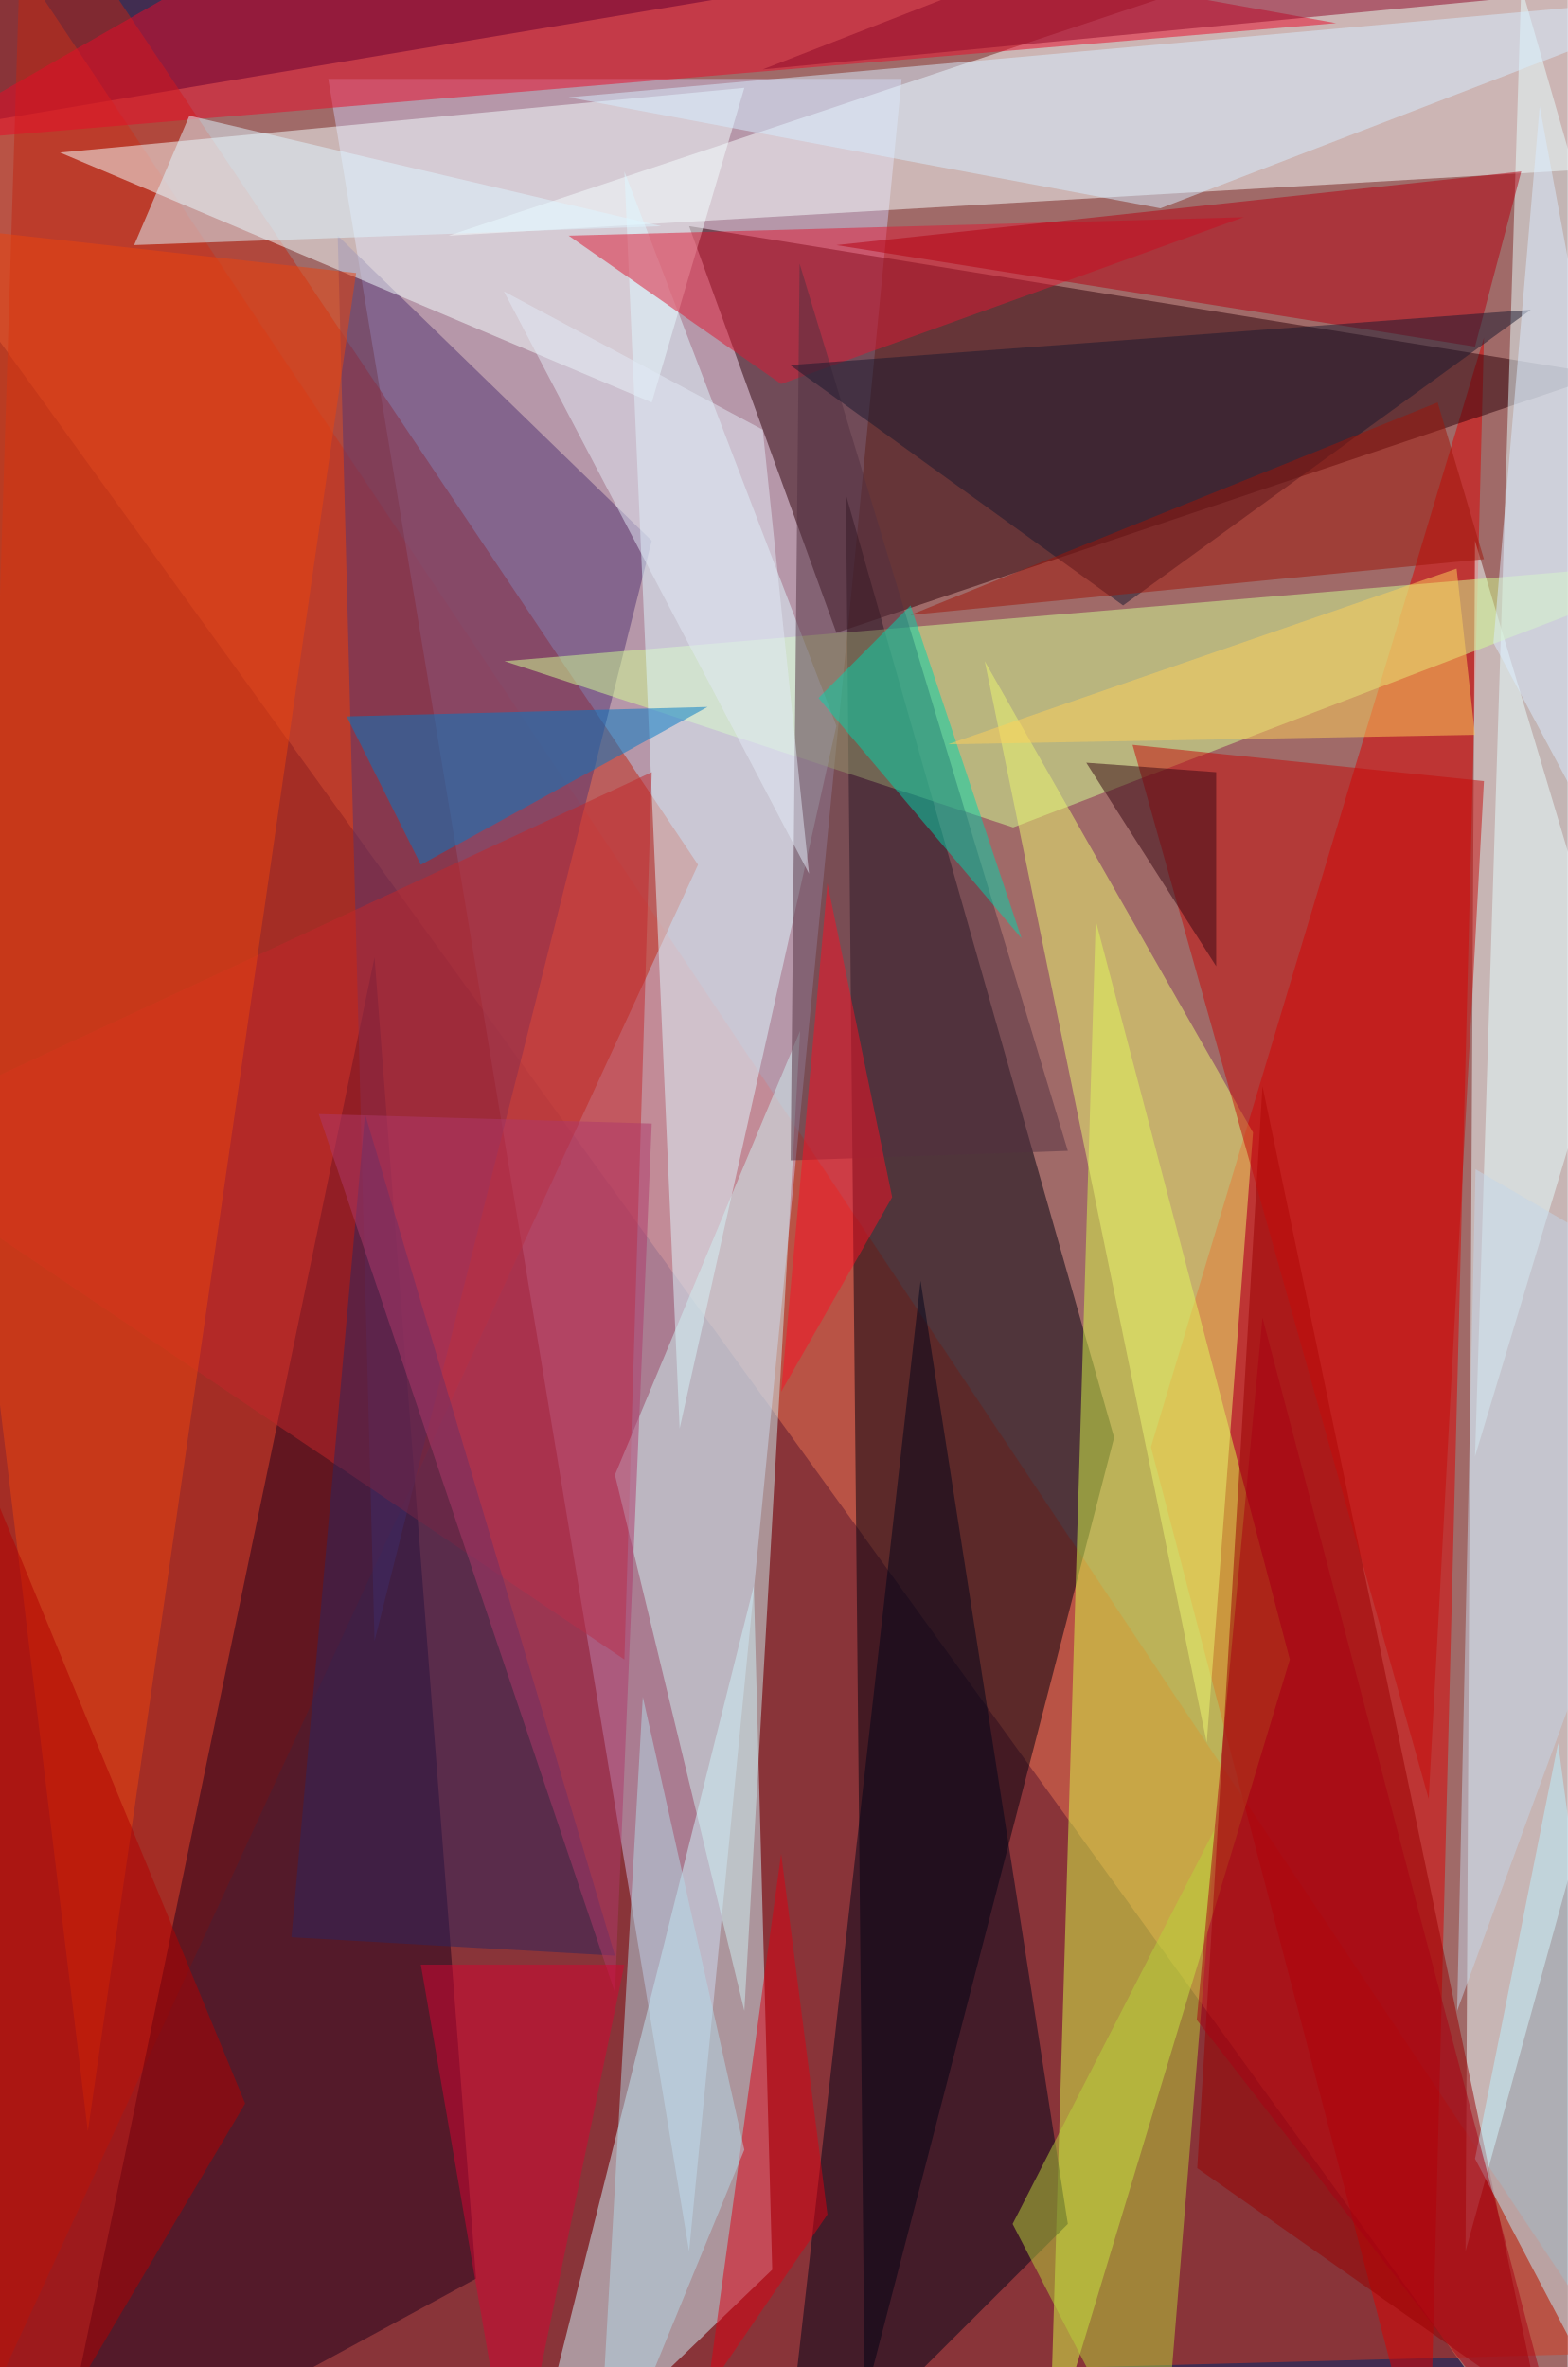
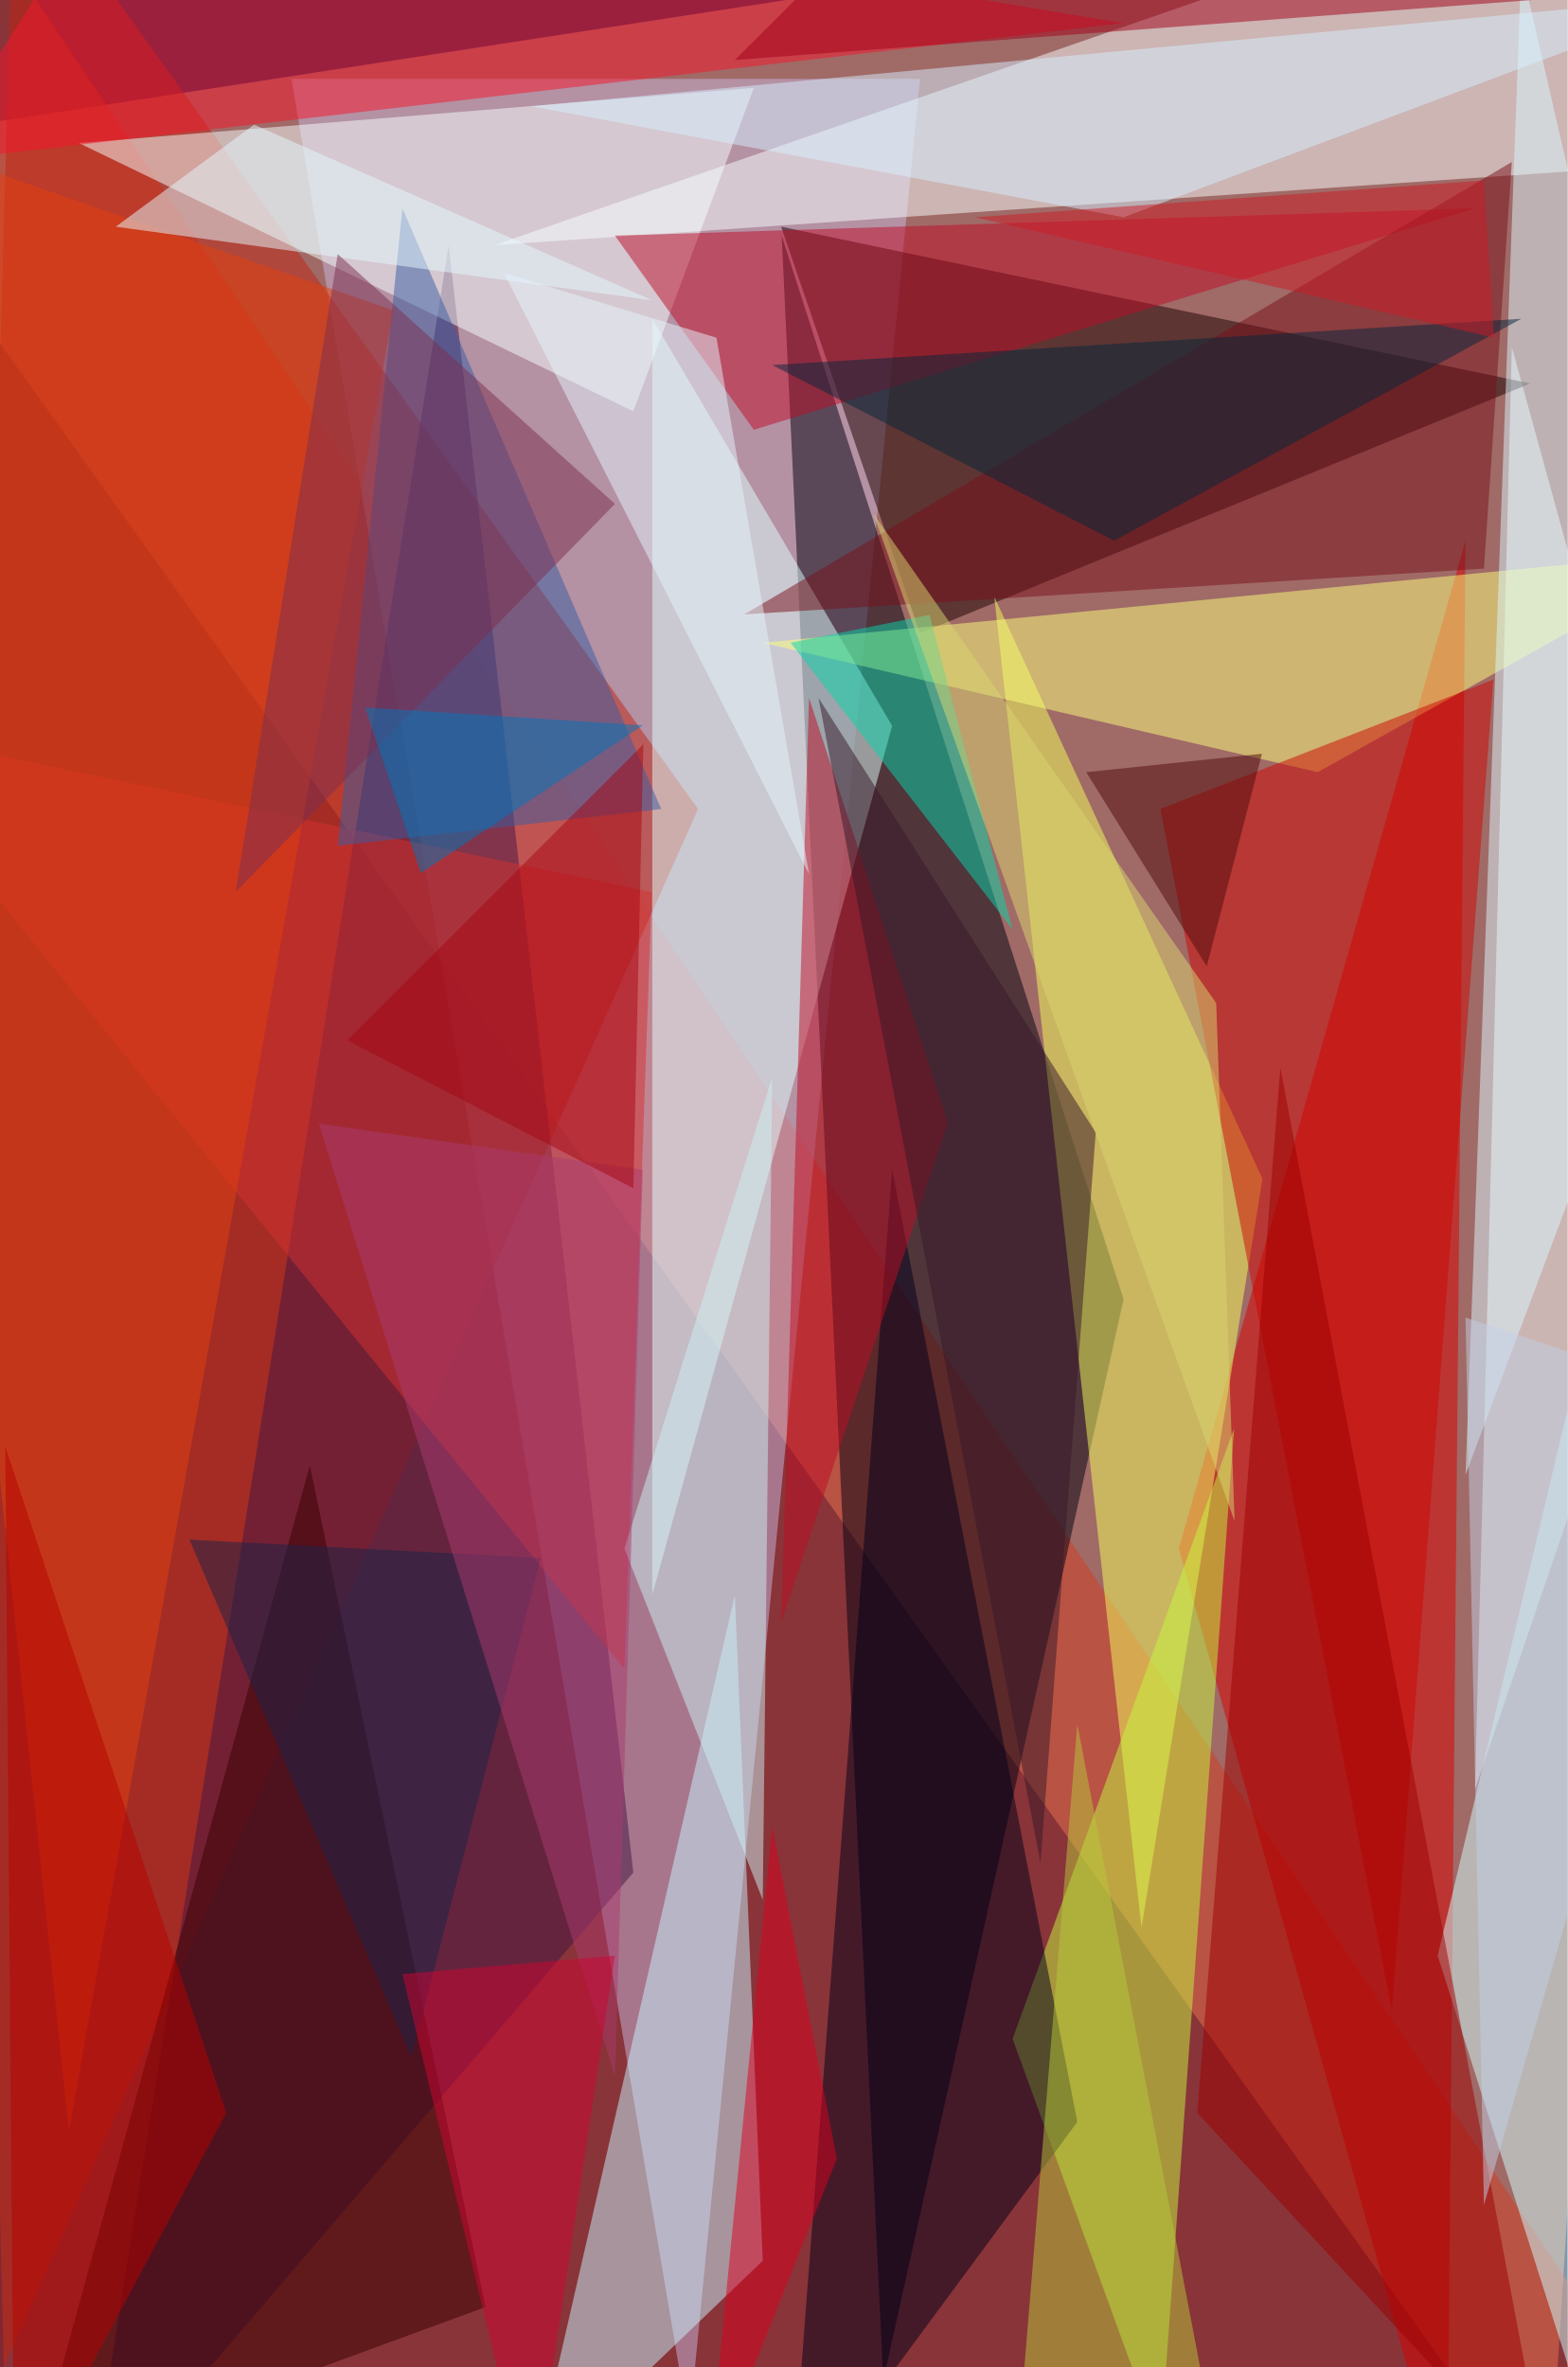
<svg xmlns="http://www.w3.org/2000/svg" viewBox="0 0 298 450">
  <rect width="100%" height="100%" fill="#412d51" />
  <g fill-opacity=".5">
-     <path fill="#ffa980" d="M298 477.2V-27.2L-27.3 27.2z" />
-     <path fill="#d23c23" d="M306.7 447.4-9.7-27.2l-17.5 483.4z" />
-     <path fill="#cdc4eb" d="M171.4 15 131 428 62.4 15z" />
-     <path fill="#00000f" d="m160.8 94 51 179.3-47.4 182.9z" />
-     <path fill="#dc0000" d="m218.8 275.1 52.8 202.1 10.5-413z" />
-     <path fill="#eff" d="m280.4 102.8 45.7 153L278.6 428z" />
-     <path fill="#f8ffff" d="m326 30.8-45.6-51-195.1 65z" />
-     <path fill="#2c0009" d="M305 71.2 131 43l28 77.3z" />
-     <path fill="#c12613" d="M-11.4 477.2 4.4-27.2l128.3 191.6z" />
-     <path fill="#d1f6ff" d="m99.3 477.2 44-175.7 3.5 130z" />
-     <path fill="#d8fa48" d="M245.2 315.5 208.3 175l-8.8 291.8z" />
-     <path fill="#20001d" d="M71.2 182 9.7 477.1l80.8-43.9z" />
-     <path fill="#533472" d="m64.2 44.8 7 267.2 52.7-209.2z" />
-     <path fill="#e6ffff" d="m289.2-2.6-8.8 279.5L326 125.7z" />
-     <path fill="#f4ffff" d="m11.4 29 130.1-12.3-17.6 59.8z" />
-     <path fill="#980000" d="m240 206.5-12.4 205.7 65 45.7z" />
-     <path fill="#d2ff94" d="M326 106.3 95.9 125.7l96.7 31.6z" />
-     <path fill="#dff9ff" d="m159 138-29.8 133.6-10.5-239z" />
-     <path fill="#e80b29" d="M-16.7 27.2 254 4.4 78.2-27.2z" />
-     <path fill="#c2262b" d="m118.7 315.5 5.2-168.7L-27.2 217z" />
-     <path fill="#cef0f3" d="M141.5 382.3 152.1 196l-35.2 84.4z" />
-     <path fill="#ecf670" d="m238.2 215.3-51-89.6 42.2 205.6z" />
-     <path fill="#00051b" d="m203 422.8-54.5 54.4L175 243.5z" />
-     <path fill="#eb440e" d="m67.7 51.9-95-10.6 44 363.9z" />
-     <path fill="#df1833" d="m236.4 41.3-128.3 3.5L148.5 73z" />
-     <path fill="#007ac6" d="m80 164.4 54.5-30-68.6 1.8z" />
-     <path fill="#bcf3ff" d="m315.5 477.2-35.1-66.8 15.8-79z" />
-     <path fill="#c70a09" d="M282.1 148.5 271.6 342l-56.3-200.4z" />
-     <path fill="#523041" d="m203 218.8-52.7 1.8L152 50.1z" />
-     <path fill="#b50011" d="m159 46.6 130.2-14-8.8 33.3z" />
-     <path fill="#b9d23a" d="m220.6 477.2-28.1-54.4 38.7-75.6z" />
-     <path fill="#18192e" d="M291 58.9 150.2 69.4l63.3 45.7z" />
-     <path fill="#2c255f" d="m55.4 368.3 14-156.5 47.5 160z" />
-     <path fill="#dd0012" d="m134.5 454.4 22.8-33.4-8.8-68.6z" />
-     <path fill="#00d4ac" d="m173.1 115.1 21.1 63.3-38.6-45.7z" />
-     <path fill="#d7efff" d="M220.6 39.6 108.1 18.5 326.1-1z" />
-     <path fill="#b20000" d="M46.6 399.9.9 477.2l-28.1-256.6z" />
-     <path fill="#af386b" d="m116.9 378.8-56.3-167 63.3 1.8z" />
-     <path fill="#b4dbe8" d="m113.4 477.2 28.1-68.5-19.3-86.1z" />
-     <path fill="#dff7ff" d="M25.5 46.6 36 22l89.7 21z" />
-     <path fill="#9f1408" d="m282.1 106.3-109 10.6 100.2-40.4z" />
-     <path fill="#8f0928" d="M248.7-27.2 145 13.2 310.3-2.6z" />
-     <path fill="#fb1025" d="m148.5 264.6 8.8-96.7 12.3 59.7z" />
-     <path fill="#fed15b" d="m280.4 139.7-3.5-31.6-96.7 33.4z" />
-     <path fill="#a80012" d="M240 250.5 227.5 384l72.1 93.1z" />
-     <path fill="#d40432" d="M80 373.5h38.7l-21.1 102z" />
-     <path fill="#dbecff" d="m283.9 122.2 8.8-102 33.4 181z" />
-     <path fill="#c5d6e9" d="m326 248.7-49 133.6 3.5-160z" />
-     <path fill="#370712" d="m206.5 145 24.7 1.8v36.9z" />
-     <path fill="#e3ebf6" d="m153.8 166.1-58-110.7L145 81.7z" />
+     <path fill="#ffa97f" d="m-27.2 27.2 321.6 450 31.7-504.4z" />
+     <path fill="#d23c22" d="M.9 456.2-11.4-27.2 326 475.5z" />
+     <path fill="#c8b9e0" d="M131 461.4 174.9 15H55.4z" />
+     <path fill="#010111" d="m213.6 247-65-202.2 19.3 407.8z" />
+     <path fill="#d80000" d="m275.1 477.2 3.5-374.4-54.5 191.6z" />
+     <path fill="#f9ffff" d="m94 46.6 230.3-15.8-17.6-58z" />
+     <path fill="#f7ffff" d="m287.4 66 38.7 140.5-45.7 133.6z" />
+     <path fill="#c12512" d="m-11.4 477.2 144.1-323.4-130-181z" />
+     <path fill="#1b0001" d="m174.9 120.4 116-47.5-142.4-29.8z" />
+     <path fill="#f4ff5d" d="m217 366.5 23-142.4-51-110.7z" />
+     <path fill="#421444" d="M16.7 477.2 120.4 356 85.3 46.6z" />
+     <path fill="#f6ffff" d="m15 27.2 128.3-10.5-22.9 61.5z" />
+     <path fill="#e1fffe" d="M169.6 138 124 303.2V60.6z" />
+     <path fill="#d1ffff" d="M273.3 371.8 298 268l8.8 209.1z" />
+     <path fill="#c8f4ff" d="m101 472 38.7-168.8 5.3 126.6z" />
+     <path fill="#c6f941" d="m192.5 387.6 28.1 77.3 14-193.3z" />
+     <path fill="#f7152c" d="M-13.2 30.8 213.6 4.4 23.7-27.2z" />
+     <path fill="#00001a" d="m150.3 477.2 54.5-73.8-35.2-181z" />
+     <path fill="#d43030" d="m-27.2 138 145.9 179.3 5.2-147.7z" />
+     <path fill="#fcff7d" d="m326 104.6-181 17.6 105.5 24.6z" />
+     <path fill="#daf8ff" d="m326 153.8-47.4 126.6L289.2-6.2z" />
+     <path fill="#ce0602" d="m220.6 153.8 44 228.5 19.3-253.1z" />
+     <path fill="#385ca5" d="m64.2 160.8 61.5-7L76.5 39.6z" />
+     <path fill="#be0d29" d="m143.3 81.7-26.4-36.9 163.5-5.2z" />
+     <path fill="#9c0001" d="m227.6 401.7 66.8 72-51-270.7z" />
+     <path fill="#390000" d="m92.3 438.6-33.4-160L6.2 470.2z" />
+     <path fill="#e3400f" d="M-27.2 23.7 74.8 59 13.1 405.2z" />
+     <path fill="#bf0d24" d="m148.5 308.5 31.7-95-26.4-80.8z" />
+     <path fill="#ccf1f4" d="m145 361.2 1.8-156.4-28.1 89.6z" />
+     <path fill="#79101b" d="m287.4 30.8-145.9 86 140.6-8.7z" />
+     <path fill="#06d7ad" d="m192.5 176.7-15.8-59.8-26.4 5.3z" />
+     <path fill="#d7f0ff" d="M326-.9 101 20.2l112.6 21.1z" />
+     <path fill="#a00018" d="m178.4-27.2-38.7 38.6L303.2-.9z" />
+     <path fill="#04273d" d="m146.8 69.4 65 33.4 77.4-42.2z" />
+     <path fill="#e4fbff" d="m124 57.1-102-14 26.3-19.4z" />
+     <path fill="#371828" d="m208.3 215.3-10.5 138.9-42.2-221.5z" />
+     <path fill="#b9c93b" d="m233 475.5-28.2-147.7-12.3 149.4z" />
+     <path fill="#b80000" d="M43 401.7 1 275l1.7 202.1z" />
+     <path fill="#7d2f50" d="M116.9 95.8 64.2 48.3 44.8 169.6z" />
+     <path fill="#0077ba" d="M69.4 134.5 80 166l42.2-28.1z" />
+     <path fill="#e6f5fd" d="m95.8 51.9 40.4 12.3 17.6 102z" />
+     <path fill="#dc0020" d="m146.8 347.2 12.3 63.2-24.6 61.6z" />
+     <path fill="#1a2248" d="M78.2 391.1 36 292.7l66.8 3.5z" />
+     <path fill="#aa3a6e" d="m122.2 222.4-61.6-8.8 56.3 181z" />
+     <path fill="#d00532" d="m76.5 375.3 40.4-3.5L101 477.2z" />
+     <path fill="#cf1a24" d="m282.1 34.3-96.7 7L284 64.2z" />
+     <path fill="#a60712" d="M120.4 225.9 66 197.8l56.3-56.3z" />
+     <path fill="#dad771" d="m231.2 190.7 3.5 98.5L166 97.6z" />
+     <path fill="#c3d1e7" d="m282.1 419.2-3.5-168.7 47.5 15.8z" />
+     <path fill="#4e0b0b" d="m229.4 183.7 10.5-40.4-33.4 3.5z" />
  </g>
</svg>
